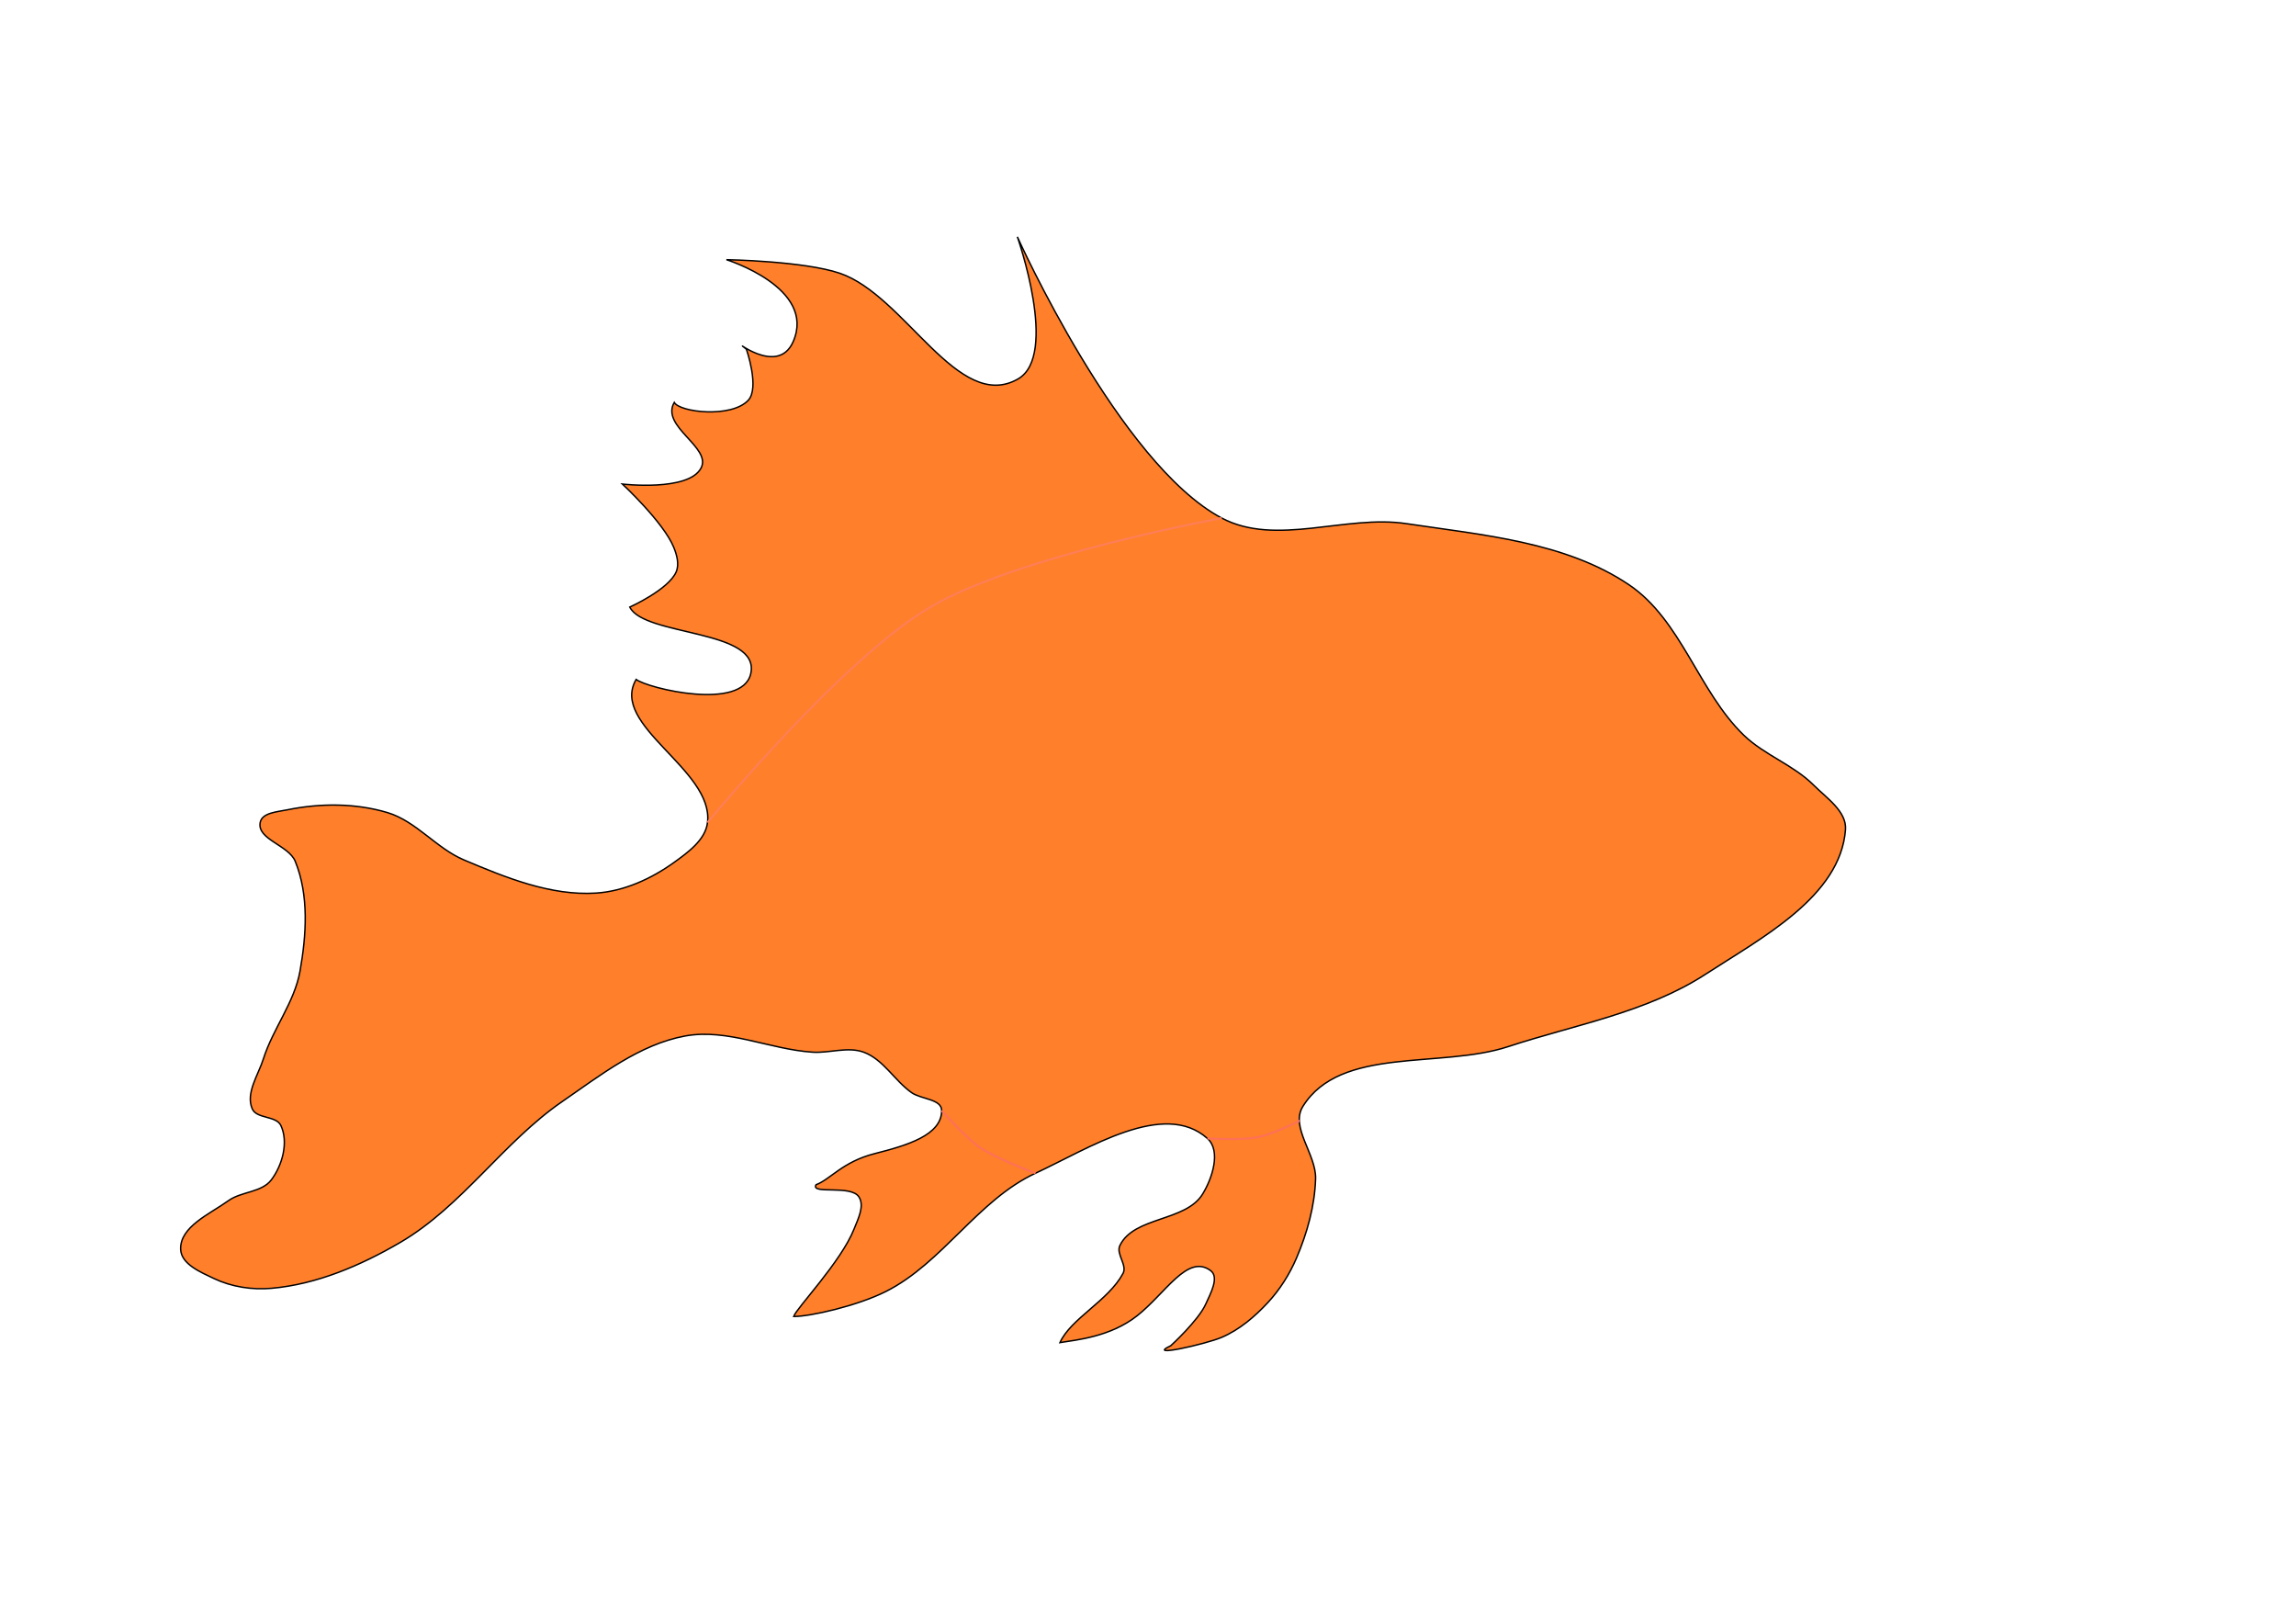
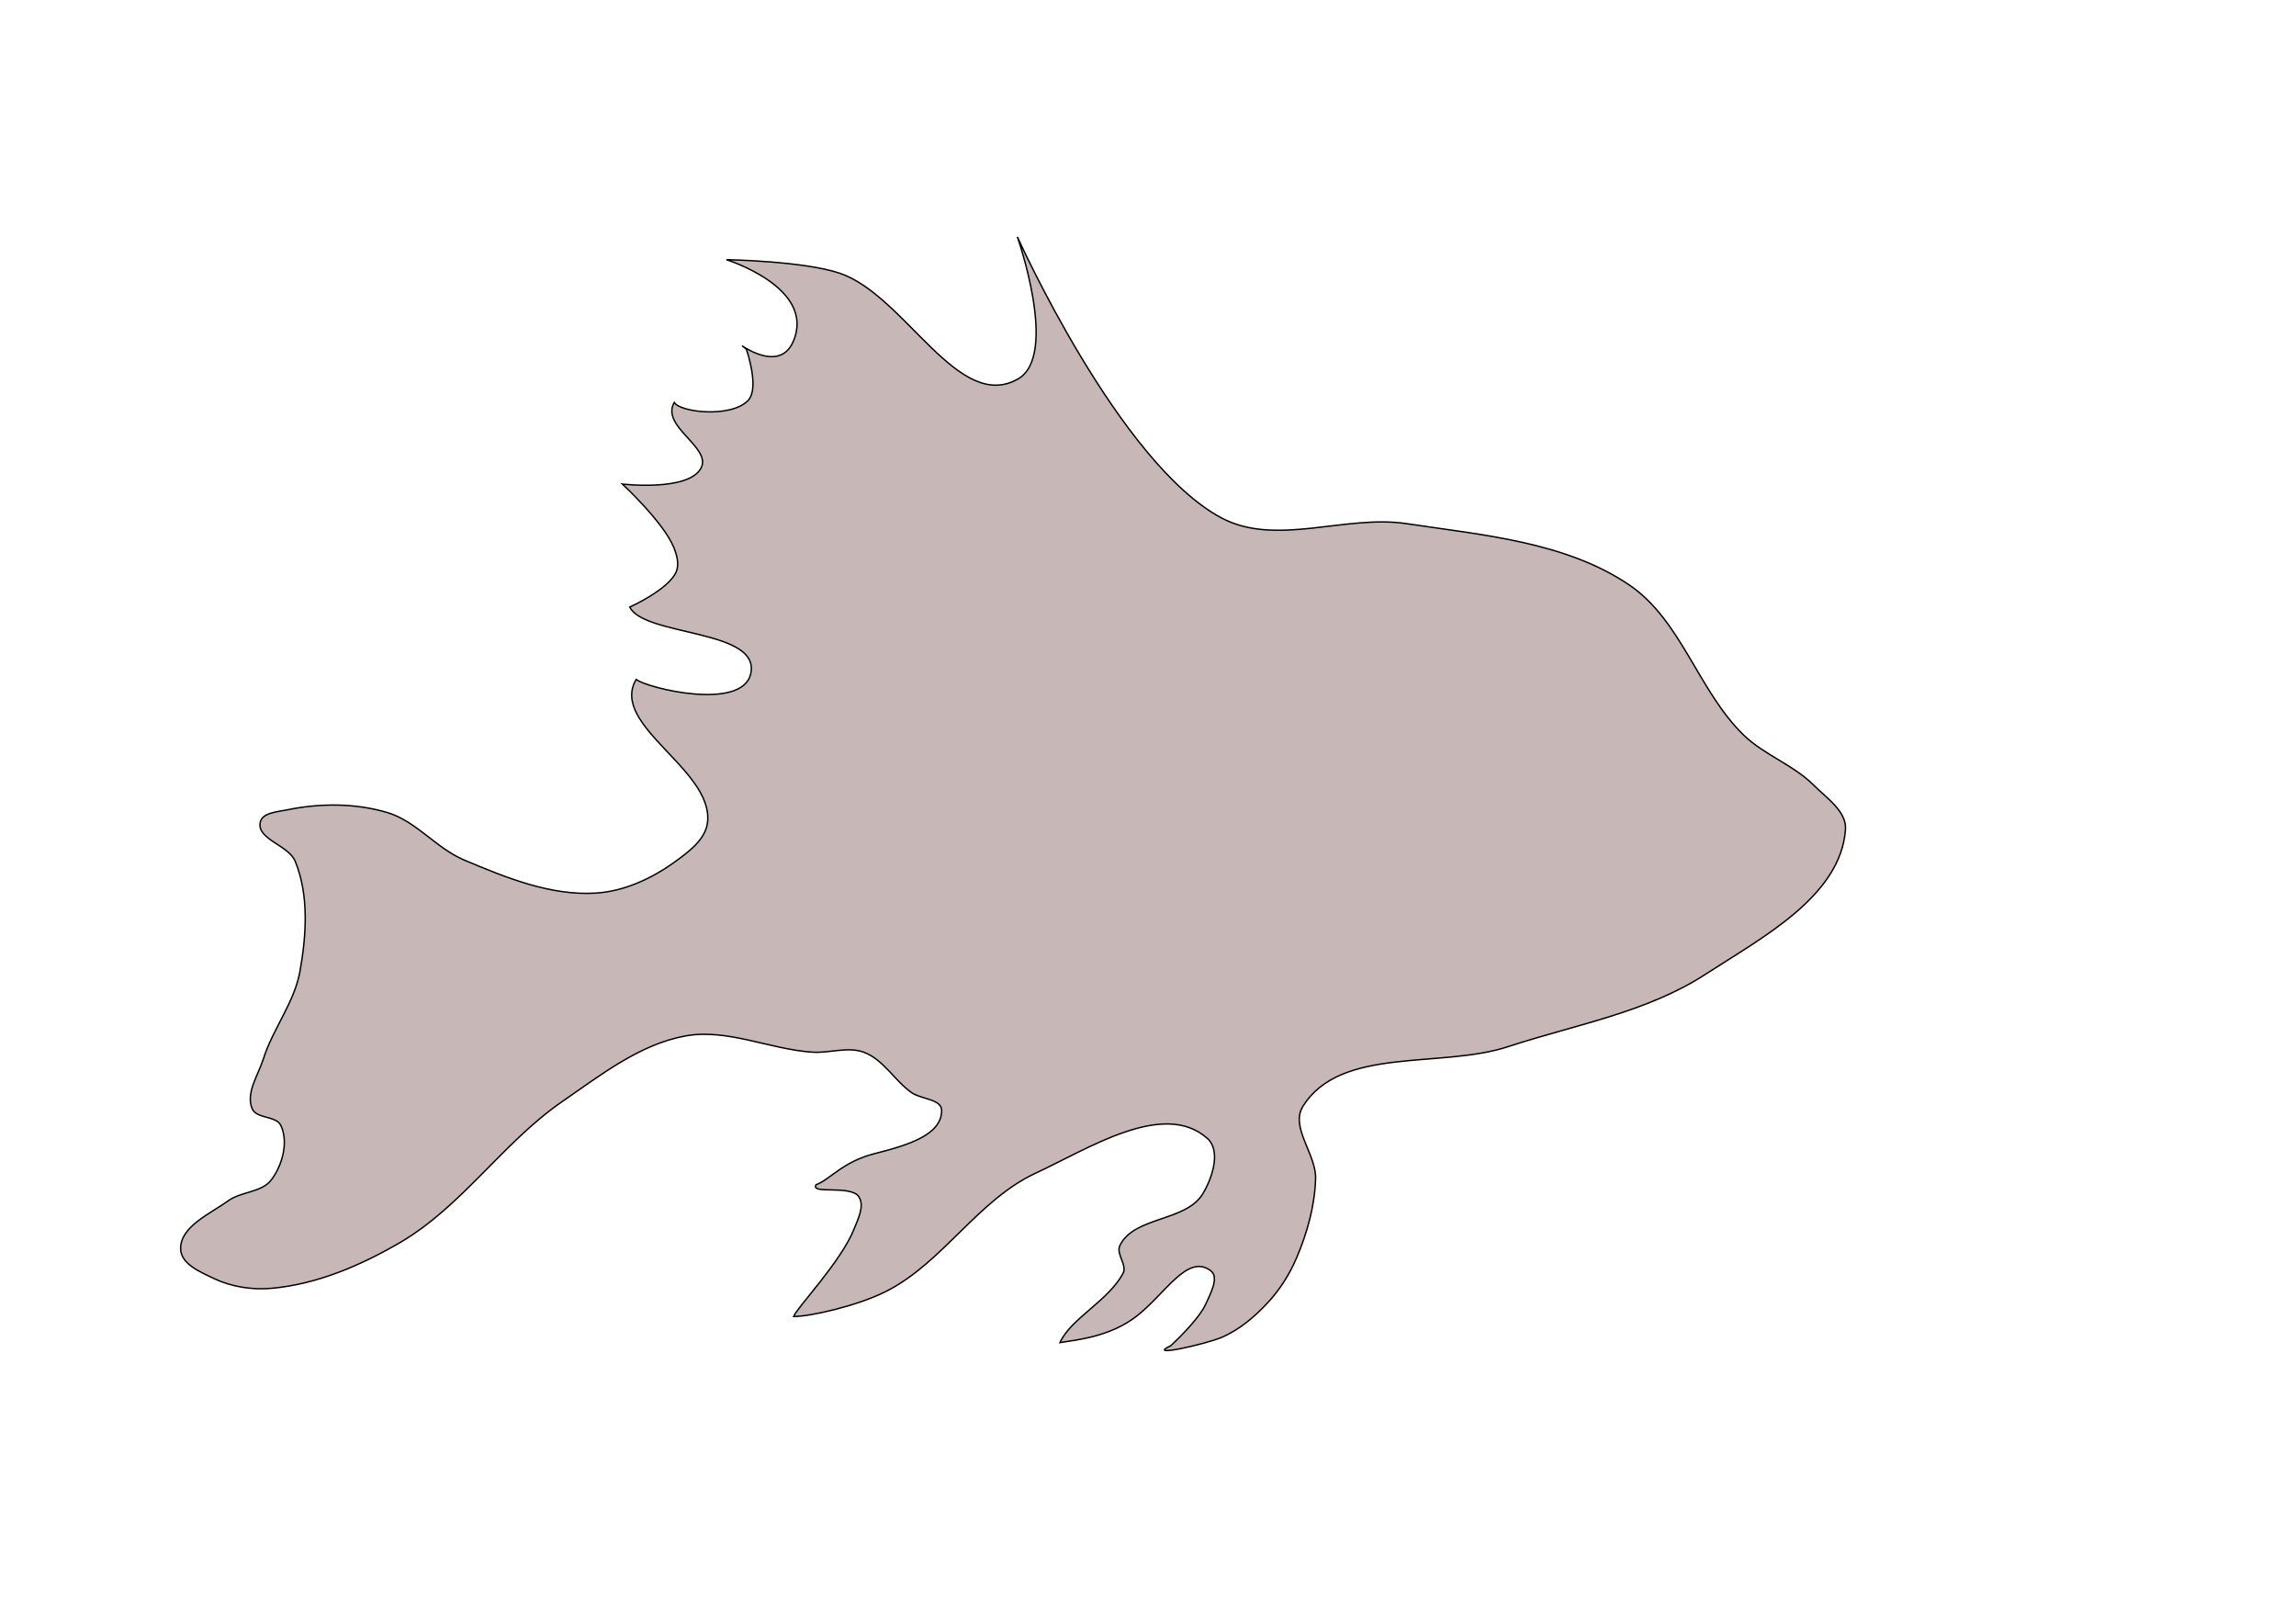
<svg xmlns="http://www.w3.org/2000/svg" width="297mm" height="210mm" viewBox="0 0 297 210" version="1.1" id="svg5">
  <defs id="defs2" />
  <g id="layer1">
-     <path style="fill:#ff7f2a;stroke:#000000;stroke-width:0.183px;stroke-linecap:butt;stroke-linejoin:miter;stroke-opacity:1" d="m 91.52,106.383 c -0.266,2.237 -2.519,3.858 -4.348,5.172 -2.928,2.103 -6.469,3.72 -10.066,3.95 -5.864,0.376 -11.686,-2.001 -17.098,-4.29 -3.568,-1.509 -6.17,-5.005 -9.88,-6.117 -4.142,-1.241 -8.732,-1.231 -12.968,-0.36 -1.259,0.259 -3.241,0.36 -3.499,1.619 -0.454,2.212 3.675,2.947 4.528,5.037 1.793,4.39 1.448,9.544 0.618,14.212 -0.717,4.031 -3.496,7.431 -4.734,11.334 -0.669,2.108 -2.327,4.45 -1.441,6.476 0.573,1.31 3.103,0.862 3.705,2.159 1,2.154 0.195,5.121 -1.235,7.016 -1.241,1.644 -3.886,1.496 -5.558,2.699 -2.386,1.717 -6.288,3.359 -6.175,6.297 0.074,1.912 2.594,2.957 4.323,3.778 2.263,1.075 4.914,1.477 7.41,1.259 5.877,-0.512 11.579,-2.96 16.673,-5.937 7.99,-4.67 13.326,-12.97 20.95,-18.217 4.951,-3.407 9.999,-7.396 15.91,-8.482 5.453,-1.002 10.967,1.747 16.501,2.097 2.191,0.139 4.525,-0.754 6.587,0 2.531,0.926 3.982,3.651 6.175,5.217 1.236,0.883 3.915,0.82 3.911,2.339 -0.01,3.173 -4.431,4.485 -8.666,5.56 -4.159,1.056 -5.773,3.364 -7.584,4.024 -0.742,1.319 4.504,-0.044 5.546,1.57 0.757,1.171 -0.105,2.841 -0.618,4.138 -1.686,4.269 -7.466,10.249 -7.822,11.334 2.135,0.013 8.256,-1.382 11.938,-3.238 7.341,-3.7 11.891,-11.833 19.349,-15.292 6.859,-3.181 16.588,-9.53 22.23,-4.498 1.797,1.603 0.641,5.144 -0.618,7.196 -2.196,3.582 -8.875,2.874 -10.703,6.656 -0.525,1.087 0.98,2.533 0.412,3.598 -1.887,3.539 -6.764,5.843 -8.164,8.955 2.114,-0.343 6.496,-0.737 9.962,-3.453 3.706,-2.904 6.525,-8.064 9.523,-5.862 1.172,0.861 -0.025,2.99 -0.618,4.318 -0.958,2.144 -4.528,5.397 -4.528,5.397 -3.362,1.585 4.541,-0.205 6.587,-1.079 2.291,-0.979 4.274,-2.672 5.969,-4.498 1.553,-1.672 2.808,-3.659 3.705,-5.757 1.382,-3.233 2.361,-6.74 2.47,-10.254 0.098,-3.165 -3.319,-6.666 -1.647,-9.355 4.87,-7.828 17.794,-4.859 26.553,-7.736 8.609,-2.828 17.927,-4.416 25.524,-9.355 7.278,-4.731 17.47,-10.053 18.114,-18.71 0.175,-2.353 -2.449,-4.089 -4.117,-5.757 -2.624,-2.624 -6.392,-3.893 -9.057,-6.476 -5.848,-5.67 -8.068,-14.873 -14.82,-19.429 -8.257,-5.572 -18.966,-6.436 -28.817,-7.916 -7.874,-1.183 -16.837,3.001 -23.877,-0.72 -13.252,-7.004 -26.436,-36.375 -26.436,-36.375 0,0 5.407,15.339 0.089,18.385 -7.753,4.441 -14.593,-10.801 -23.054,-13.672 -4.663,-1.582 -14.667,-1.754 -14.667,-1.754 0,0 11.656,3.621 8.642,10.585 -2.06,4.761 -8.389,-0.91 -6.059,0.997 0,0 1.743,4.997 0.237,6.604 -2.183,2.328 -8.853,1.557 -9.569,0.275 -1.815,3.132 4.905,5.812 3.456,8.508 -1.635,3.044 -10.161,2.05 -10.161,2.05 0,0 5.304,4.926 6.636,8.173 0.407,0.992 0.741,2.22 0.311,3.203 -1.006,2.295 -5.995,4.536 -5.995,4.536 1.891,3.814 16.989,2.833 15.644,8.635 -1.118,4.818 -13.297,1.89 -14.82,0.72 -3.484,5.95 10.047,11.663 9.234,18.51 z" id="path3570" />
-     <path style="fill:none;stroke:#ff7e58;stroke-width:0.265px;stroke-linecap:butt;stroke-linejoin:miter;stroke-opacity:1" d="m 91.52,106.383 c 0,0 17.283,-21.067 28.783,-27.847 11.329,-6.679 37.73,-11.531 37.73,-11.531 v 0" id="path4121" />
-     <path style="fill:none;stroke:#ff7058;stroke-width:0.265px;stroke-linecap:butt;stroke-linejoin:miter;stroke-opacity:1" d="m 121.806,143.643 c 0,0 3.062,3.473 4.953,4.766 2.18,1.491 7.191,3.329 7.191,3.329" id="path4123" />
+     <path style="fill:#c8b7b7;stroke:#000000;stroke-width:0.183px;stroke-linecap:butt;stroke-linejoin:miter;stroke-opacity:1" d="m 91.52,106.383 c -0.266,2.237 -2.519,3.858 -4.348,5.172 -2.928,2.103 -6.469,3.72 -10.066,3.95 -5.864,0.376 -11.686,-2.001 -17.098,-4.29 -3.568,-1.509 -6.17,-5.005 -9.88,-6.117 -4.142,-1.241 -8.732,-1.231 -12.968,-0.36 -1.259,0.259 -3.241,0.36 -3.499,1.619 -0.454,2.212 3.675,2.947 4.528,5.037 1.793,4.39 1.448,9.544 0.618,14.212 -0.717,4.031 -3.496,7.431 -4.734,11.334 -0.669,2.108 -2.327,4.45 -1.441,6.476 0.573,1.31 3.103,0.862 3.705,2.159 1,2.154 0.195,5.121 -1.235,7.016 -1.241,1.644 -3.886,1.496 -5.558,2.699 -2.386,1.717 -6.288,3.359 -6.175,6.297 0.074,1.912 2.594,2.957 4.323,3.778 2.263,1.075 4.914,1.477 7.41,1.259 5.877,-0.512 11.579,-2.96 16.673,-5.937 7.99,-4.67 13.326,-12.97 20.95,-18.217 4.951,-3.407 9.999,-7.396 15.91,-8.482 5.453,-1.002 10.967,1.747 16.501,2.097 2.191,0.139 4.525,-0.754 6.587,0 2.531,0.926 3.982,3.651 6.175,5.217 1.236,0.883 3.915,0.82 3.911,2.339 -0.01,3.173 -4.431,4.485 -8.666,5.56 -4.159,1.056 -5.773,3.364 -7.584,4.024 -0.742,1.319 4.504,-0.044 5.546,1.57 0.757,1.171 -0.105,2.841 -0.618,4.138 -1.686,4.269 -7.466,10.249 -7.822,11.334 2.135,0.013 8.256,-1.382 11.938,-3.238 7.341,-3.7 11.891,-11.833 19.349,-15.292 6.859,-3.181 16.588,-9.53 22.23,-4.498 1.797,1.603 0.641,5.144 -0.618,7.196 -2.196,3.582 -8.875,2.874 -10.703,6.656 -0.525,1.087 0.98,2.533 0.412,3.598 -1.887,3.539 -6.764,5.843 -8.164,8.955 2.114,-0.343 6.496,-0.737 9.962,-3.453 3.706,-2.904 6.525,-8.064 9.523,-5.862 1.172,0.861 -0.025,2.99 -0.618,4.318 -0.958,2.144 -4.528,5.397 -4.528,5.397 -3.362,1.585 4.541,-0.205 6.587,-1.079 2.291,-0.979 4.274,-2.672 5.969,-4.498 1.553,-1.672 2.808,-3.659 3.705,-5.757 1.382,-3.233 2.361,-6.74 2.47,-10.254 0.098,-3.165 -3.319,-6.666 -1.647,-9.355 4.87,-7.828 17.794,-4.859 26.553,-7.736 8.609,-2.828 17.927,-4.416 25.524,-9.355 7.278,-4.731 17.47,-10.053 18.114,-18.71 0.175,-2.353 -2.449,-4.089 -4.117,-5.757 -2.624,-2.624 -6.392,-3.893 -9.057,-6.476 -5.848,-5.67 -8.068,-14.873 -14.82,-19.429 -8.257,-5.572 -18.966,-6.436 -28.817,-7.916 -7.874,-1.183 -16.837,3.001 -23.877,-0.72 -13.252,-7.004 -26.436,-36.375 -26.436,-36.375 0,0 5.407,15.339 0.089,18.385 -7.753,4.441 -14.593,-10.801 -23.054,-13.672 -4.663,-1.582 -14.667,-1.754 -14.667,-1.754 0,0 11.656,3.621 8.642,10.585 -2.06,4.761 -8.389,-0.91 -6.059,0.997 0,0 1.743,4.997 0.237,6.604 -2.183,2.328 -8.853,1.557 -9.569,0.275 -1.815,3.132 4.905,5.812 3.456,8.508 -1.635,3.044 -10.161,2.05 -10.161,2.05 0,0 5.304,4.926 6.636,8.173 0.407,0.992 0.741,2.22 0.311,3.203 -1.006,2.295 -5.995,4.536 -5.995,4.536 1.891,3.814 16.989,2.833 15.644,8.635 -1.118,4.818 -13.297,1.89 -14.82,0.72 -3.484,5.95 10.047,11.663 9.234,18.51 z" id="path3570" />
    <path style="fill:none;stroke:none;stroke-width:0.265px;stroke-linecap:butt;stroke-linejoin:miter;stroke-opacity:1" d="m 168.531,143.103 c 0,0 -3.371,2.471 -5.314,3.153 -2.235,0.784 -7.036,0.985 -7.036,0.985" id="path4125" />
-     <path style="fill:none;stroke:#ff7058;stroke-width:0.265px;stroke-linecap:butt;stroke-linejoin:miter;stroke-opacity:1" d="m 156.181,147.241 c 0,0 4.463,0.261 6.628,-0.181 1.811,-0.37 5.158,-2.032 5.158,-2.032 v -0.07 l 0.139,0.07" id="path12817" />
  </g>
</svg>
